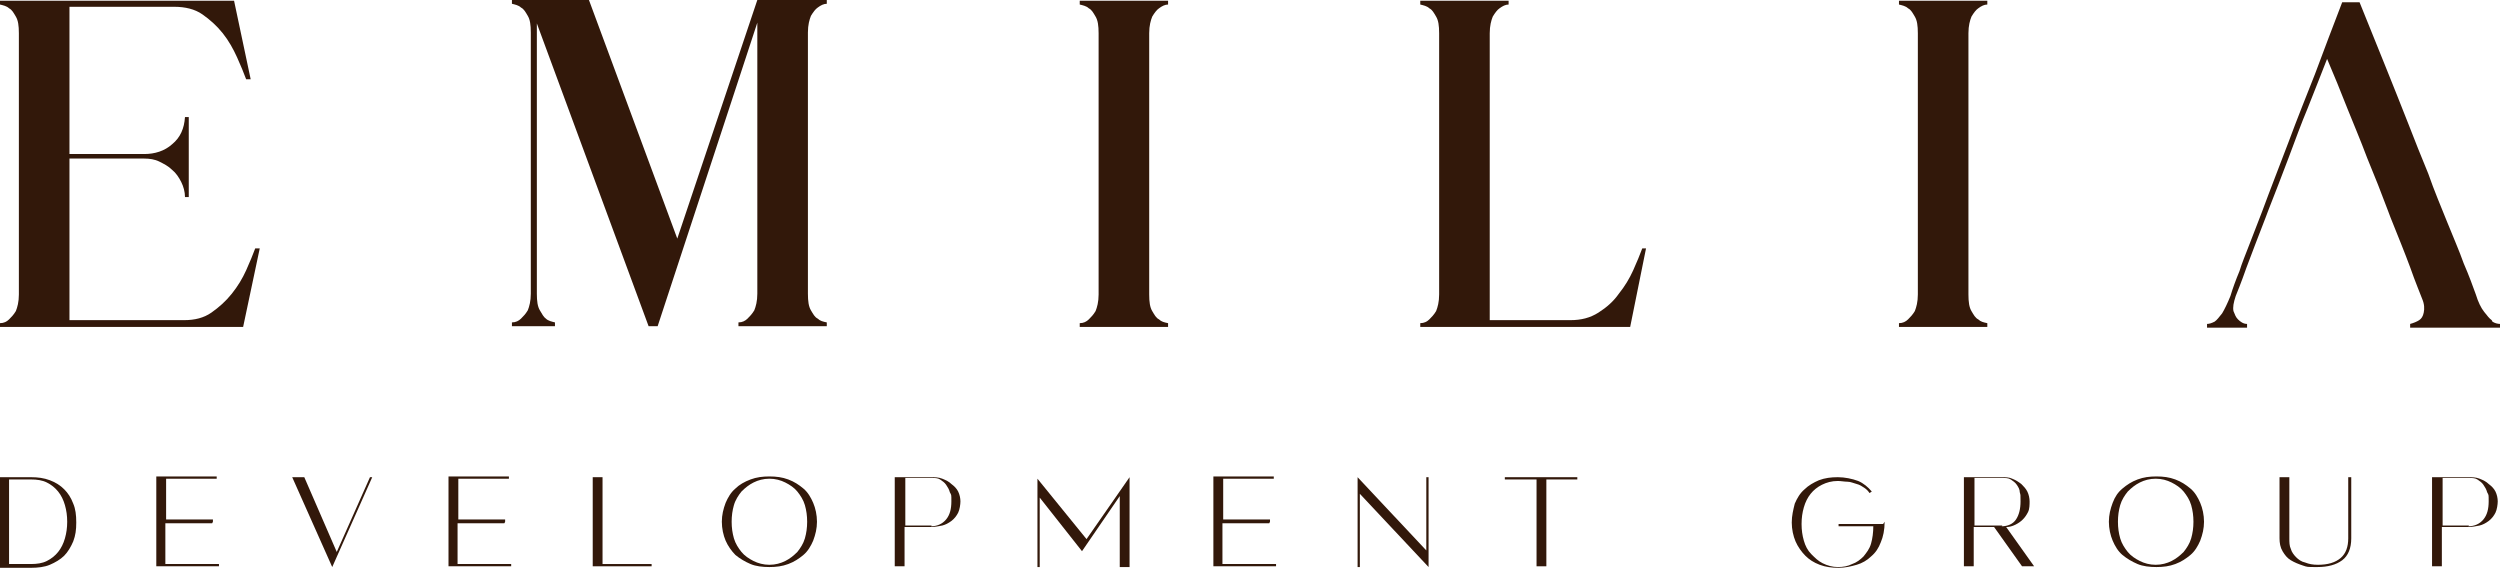
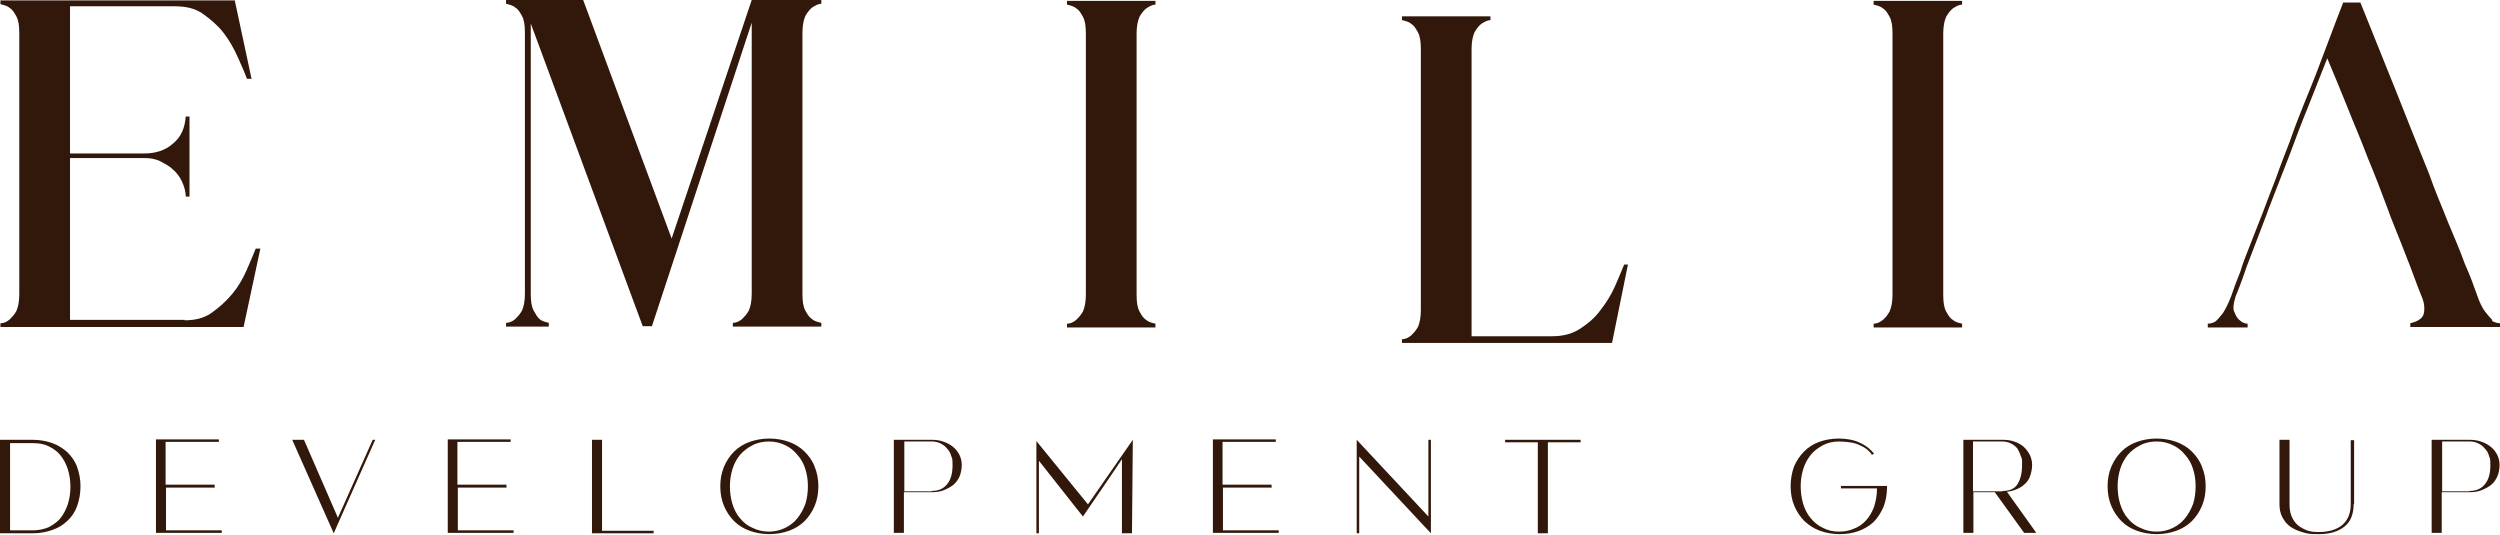
- <svg xmlns="http://www.w3.org/2000/svg" viewBox="0 0 331.1 75.2" width="331.1" height="75.2">
-   <g fill="#32180a" transform="translate(0.000,0.000) scale(1) translate(-11.100,-213.900)">
-     <path d="M35.50,256.30 C36.90,256.30 38.10,256.00 39.10,255.30 C40.10,254.60 41.00,253.80 41.80,252.80 C42.60,251.80 43.20,250.80 43.70,249.70 C44.20,248.60 44.60,247.60 44.90,246.80 L45.50,246.80 L43.30,257.20 L11.10,257.20 L11.10,256.70 C11.60,256.70 12.00,256.50 12.30,256.20 C12.60,255.90 12.90,255.60 13.20,255.10 C13.40,254.60 13.60,253.90 13.60,252.90 L13.60,218.30 C13.60,217.30 13.50,216.60 13.20,216.10 C12.90,215.60 12.70,215.20 12.30,215.00 C12.00,214.70 11.50,214.60 11.10,214.50 L11.10,214.00 L42.10,214.00 L44.30,224.40 L43.70,224.40 C43.40,223.60 43.00,222.60 42.50,221.50 C42.00,220.40 41.40,219.30 40.60,218.30 C39.80,217.30 38.90,216.50 37.90,215.80 C36.90,215.10 35.60,214.80 34.20,214.80 L20.30,214.80 L20.30,234.30 L30.20,234.30 C31.60,234.30 32.90,233.90 33.90,233.00 C35.00,232.10 35.50,230.90 35.60,229.40 L36.10,229.40 L36.10,240.00 L35.60,240.00 C35.60,239.30 35.40,238.60 35.10,238.00 C34.80,237.40 34.40,236.80 33.90,236.40 C33.40,235.90 32.80,235.60 32.20,235.30 C31.60,235.00 30.90,234.90 30.20,234.90 L20.30,234.90 L20.30,256.30 L35.50,256.30 L35.50,256.30 Z" />
-     <path d="M84.80,257.10 L78.90,257.10 L78.90,256.60 C79.40,256.60 79.80,256.40 80.10,256.10 C80.40,255.80 80.70,255.50 81.00,255.00 C81.20,254.50 81.40,253.80 81.40,252.80 L81.40,218.20 C81.40,217.20 81.30,216.50 81.00,216.00 C80.70,215.50 80.50,215.10 80.10,214.90 C79.80,214.60 79.30,214.50 78.90,214.40 L78.90,213.90 L89.10,213.90 L100.80,245.50 L111.40,213.90 L120.60,213.90 L120.60,214.40 C120.20,214.40 119.80,214.60 119.40,214.90 C119.10,215.10 118.80,215.50 118.50,216.00 C118.30,216.50 118.10,217.20 118.10,218.20 L118.10,252.80 C118.10,253.80 118.20,254.50 118.50,255.00 C118.80,255.50 119.00,255.90 119.40,256.10 C119.70,256.40 120.10,256.50 120.60,256.60 L120.60,257.10 L108.90,257.10 L108.90,256.60 C109.40,256.60 109.80,256.40 110.10,256.10 C110.40,255.80 110.70,255.50 111.00,255.00 C111.20,254.50 111.40,253.80 111.40,252.80 L111.40,216.90 L98.20,257.10 L97.00,257.10 L82.20,217.00 L82.20,252.80 C82.20,253.80 82.30,254.50 82.60,255.00 C82.90,255.50 83.10,255.90 83.40,256.10 C83.70,256.40 84.20,256.50 84.60,256.60 L84.60,257.10 L84.60,257.10 Z" />
-     <path d="M154.10,214.00 L165.80,214.00 L165.80,214.50 C165.40,214.50 165.00,214.70 164.60,215.00 C164.30,215.20 164.00,215.60 163.70,216.10 C163.50,216.60 163.30,217.30 163.30,218.30 L163.30,252.90 C163.30,253.90 163.40,254.60 163.70,255.10 C164.00,255.60 164.20,256.00 164.60,256.20 C164.90,256.50 165.30,256.60 165.80,256.70 L165.80,257.20 L154.10,257.20 L154.10,256.70 C154.60,256.70 155.00,256.50 155.30,256.20 C155.60,255.90 155.90,255.60 156.20,255.10 C156.40,254.60 156.60,253.90 156.60,252.90 L156.60,218.30 C156.60,217.30 156.50,216.60 156.20,216.10 C155.90,215.60 155.70,215.20 155.30,215.00 C155.00,214.70 154.50,214.60 154.10,214.50 L154.10,214.00 L154.10,214.00 Z" />
-     <path d="M219.10,256.30 C220.50,256.30 221.70,256.00 222.80,255.30 C223.90,254.60 224.80,253.80 225.50,252.80 C226.30,251.80 226.90,250.80 227.40,249.70 C227.90,248.60 228.30,247.60 228.60,246.80 L229.10,246.80 L227.00,257.20 L199.20,257.20 L199.20,256.70 C199.70,256.70 200.10,256.50 200.40,256.20 C200.70,255.90 201.00,255.60 201.30,255.10 C201.50,254.60 201.70,253.90 201.70,252.90 L201.70,218.30 C201.70,217.30 201.60,216.60 201.30,216.10 C201.00,215.60 200.80,215.20 200.40,215.00 C200.10,214.70 199.60,214.60 199.20,214.50 L199.20,214.00 L210.90,214.00 L210.90,214.50 C210.50,214.50 210.10,214.70 209.70,215.00 C209.40,215.20 209.10,215.60 208.80,216.10 C208.60,216.60 208.40,217.30 208.40,218.30 L208.40,256.30 L219.00,256.30 Z" />
-     <path d="M262.60,214.00 L274.30,214.00 L274.30,214.50 C273.90,214.50 273.50,214.70 273.10,215.00 C272.80,215.20 272.50,215.60 272.20,216.10 C272.00,216.60 271.80,217.30 271.80,218.30 L271.80,252.90 C271.80,253.90 271.90,254.60 272.20,255.10 C272.50,255.60 272.70,256.00 273.10,256.20 C273.40,256.50 273.80,256.60 274.30,256.70 L274.30,257.20 L262.60,257.20 L262.60,256.70 C263.10,256.70 263.50,256.50 263.80,256.20 C264.10,255.90 264.40,255.60 264.70,255.10 C264.90,254.60 265.10,253.90 265.10,252.90 L265.10,218.30 C265.10,217.30 265.00,216.60 264.70,216.10 C264.40,215.60 264.20,215.20 263.80,215.00 C263.50,214.70 263.00,214.60 262.60,214.50 L262.60,214.00 L262.60,214.00 Z" />
-     <path d="M341.10,256.30 C340.80,256.10 340.50,255.70 340.10,255.20 C339.70,254.70 339.30,253.90 339.00,252.90 C338.60,251.80 338.10,250.40 337.40,248.80 C336.80,247.10 336.00,245.30 335.20,243.30 C334.40,241.30 333.50,239.20 332.70,236.90 C331.80,234.70 330.90,232.50 330.10,230.40 C328.10,225.30 325.90,219.90 323.60,214.20 L321.30,214.20 C320.10,217.30 318.90,220.50 317.70,223.70 C317.20,225.00 316.60,226.50 316.00,228.00 C315.40,229.50 314.80,231.10 314.20,232.70 C313.60,234.30 313.00,235.80 312.40,237.40 C311.80,239.00 311.20,240.50 310.70,241.90 C310.70,241.90 309.50,245.00 309.00,246.30 C308.50,247.60 308.00,248.80 307.70,249.80 C307.20,251.00 306.80,252.10 306.50,253.10 C306.10,254.10 305.70,254.90 305.40,255.40 C305.00,255.90 304.70,256.30 304.40,256.50 C304.00,256.70 303.70,256.80 303.40,256.80 L303.40,257.30 L308.70,257.30 L308.70,256.80 C308.20,256.80 307.80,256.50 307.50,256.20 C307.20,255.90 307.10,255.60 306.90,255.10 C306.80,254.60 306.90,254.00 307.20,253.10 C307.40,252.60 307.90,251.40 308.60,249.40 C309.30,247.50 310.20,245.20 311.20,242.60 L311.50,241.80 C312.40,239.50 313.30,237.20 314.20,234.80 C315.10,232.40 315.90,230.20 316.70,228.30 C317.60,226.00 318.50,223.80 319.30,221.70 C320.20,223.80 321.10,226.00 322.00,228.30 C322.80,230.30 323.70,232.40 324.60,234.80 C325.60,237.20 326.50,239.50 327.40,241.90 L327.70,242.70 C328.70,245.20 329.60,247.40 330.30,249.30 C331.00,251.30 331.60,252.70 331.90,253.50 C332.20,254.20 332.20,254.80 332.10,255.30 C332.00,255.80 331.80,256.10 331.50,256.30 C331.20,256.50 330.70,256.70 330.30,256.80 L330.30,257.30 L342.20,257.30 L342.20,256.80 C341.90,256.80 341.50,256.70 341.20,256.50 L341.20,256.50 Z" />
-     <path d="M11.10,289.00 L11.10,277.10 L15.20,277.10 C16.10,277.10 16.90,277.20 17.70,277.50 C18.50,277.80 19.10,278.20 19.60,278.70 C20.10,279.20 20.50,279.80 20.80,280.60 C21.10,281.30 21.20,282.10 21.20,283.10 C21.20,284.10 21.10,284.80 20.80,285.60 C20.50,286.30 20.10,287.00 19.60,287.50 C19.10,288.00 18.40,288.40 17.70,288.70 C17.00,289.00 16.10,289.10 15.20,289.10 L11.10,289.10 Z M12.30,288.60 L15.20,288.60 C16.00,288.60 16.70,288.50 17.30,288.20 C17.90,287.90 18.40,287.50 18.80,287.00 C19.20,286.50 19.50,285.90 19.70,285.20 C19.90,284.50 20.00,283.80 20.00,283.00 C20.00,282.20 19.90,281.50 19.70,280.80 C19.50,280.10 19.20,279.50 18.80,279.00 C18.40,278.50 17.90,278.10 17.30,277.80 C16.70,277.50 16.00,277.40 15.20,277.40 L12.30,277.40 L12.30,288.60 Z" />
-     <path d="M39.20,283.20 L33.00,283.20 L33.00,288.60 L40.10,288.60 L40.10,288.90 L31.80,288.90 L31.80,277.00 L39.80,277.00 L39.80,277.30 L33.10,277.30 L33.10,282.70 L39.30,282.70 L39.30,283.00 Z" />
-     <path d="M49.90,277.10 L51.40,277.10 L55.70,287.00 L60.10,277.10 L60.40,277.10 L55.10,289.00 L49.80,277.10 Z" />
-     <path d="M77.90,283.20 L71.70,283.20 L71.70,288.60 L78.80,288.60 L78.80,288.90 L70.50,288.90 L70.50,277.00 L78.50,277.00 L78.50,277.30 L71.80,277.30 L71.80,282.70 L78.00,282.70 L78.00,283.00 Z" />
-     <path d="M89.60,277.10 L90.90,277.10 L90.90,288.60 L97.40,288.60 L97.40,288.90 L89.60,288.90 L89.60,277.00 Z" />
-     <path d="M106.70,283.00 C106.70,282.10 106.90,281.30 107.20,280.50 C107.50,279.80 107.90,279.10 108.50,278.60 C109.00,278.10 109.70,277.70 110.50,277.40 C111.30,277.10 112.10,277.00 113.00,277.00 C113.90,277.00 114.70,277.10 115.50,277.40 C116.30,277.70 116.90,278.10 117.50,278.60 C118.10,279.10 118.50,279.80 118.80,280.50 C119.10,281.20 119.30,282.10 119.30,283.00 C119.30,283.90 119.10,284.70 118.80,285.50 C118.50,286.20 118.10,286.90 117.50,287.40 C116.90,287.90 116.30,288.30 115.50,288.60 C114.70,288.90 113.90,289.00 113.00,289.00 C112.10,289.00 111.20,288.90 110.50,288.60 C109.80,288.30 109.10,287.90 108.50,287.40 C108.00,286.90 107.50,286.20 107.20,285.50 C106.90,284.80 106.70,283.90 106.70,283.00 Z M108.00,283.00 C108.00,283.80 108.10,284.50 108.30,285.20 C108.50,285.90 108.90,286.50 109.30,287.00 C109.70,287.50 110.30,287.90 110.90,288.20 C111.50,288.50 112.20,288.70 113.00,288.70 C113.80,288.70 114.50,288.50 115.10,288.20 C115.70,287.90 116.20,287.50 116.70,287.00 C117.10,286.50 117.50,285.90 117.70,285.20 C117.90,284.50 118.00,283.80 118.00,283.00 C118.00,282.20 117.90,281.50 117.70,280.80 C117.50,280.10 117.10,279.50 116.70,279.00 C116.30,278.50 115.70,278.10 115.10,277.80 C114.50,277.50 113.80,277.30 113.00,277.30 C112.20,277.30 111.50,277.50 110.90,277.80 C110.30,278.10 109.80,278.50 109.30,279.00 C108.90,279.50 108.50,280.10 108.30,280.80 C108.10,281.50 108.00,282.20 108.00,283.00 Z" />
-     <path d="M129.60,289.00 L129.60,277.10 L134.40,277.10 C134.90,277.10 135.40,277.10 135.90,277.30 C136.40,277.50 136.80,277.70 137.10,278.00 C137.50,278.30 137.80,278.60 138.00,279.00 C138.20,279.40 138.30,279.90 138.30,280.30 C138.30,280.70 138.20,281.40 138.00,281.80 C137.80,282.20 137.50,282.60 137.10,282.90 C136.70,283.20 136.30,283.40 135.90,283.50 C135.40,283.60 134.90,283.70 134.40,283.70 L130.90,283.70 L130.90,288.90 L129.60,288.90 Z M134.40,283.60 C135.20,283.60 135.90,283.30 136.40,282.70 C136.90,282.10 137.10,281.30 137.10,280.30 C137.10,279.30 137.10,279.50 136.90,279.10 C136.80,278.70 136.60,278.40 136.40,278.10 C136.20,277.80 135.90,277.60 135.60,277.40 C135.30,277.20 134.90,277.20 134.50,277.20 L131.00,277.20 L131.00,283.50 L134.50,283.50 Z" />
-     <path d="M148.50,289.00 L148.50,277.30 L155.00,285.30 L160.70,277.10 L160.70,289.00 L159.40,289.00 L159.40,279.60 C159.40,279.60 154.40,286.90 154.40,286.90 L148.80,279.80 L148.80,289.00 L148.50,289.00 Z" />
-     <path d="M179.20,283.20 L173.00,283.20 L173.00,288.60 L180.10,288.60 L180.10,288.90 L171.80,288.90 L171.80,277.00 L179.80,277.00 L179.80,277.30 L173.10,277.30 L173.10,282.70 L179.30,282.70 L179.30,283.00 Z" />
-     <path d="M190.90,289.00 L190.90,277.10 L200.00,286.80 L200.00,277.10 L200.30,277.10 L200.30,289.00 L191.20,279.30 L191.20,289.00 L190.90,289.00 Z" />
-     <path d="M220.10,277.40 L215.90,277.40 L215.90,288.90 L214.60,288.90 L214.60,277.40 L210.40,277.40 L210.40,277.10 L220.00,277.10 L220.00,277.40 Z" />
-     <path d="M260.70,283.00 C260.70,284.10 260.50,285.00 260.20,285.70 C259.90,286.50 259.50,287.10 258.90,287.60 C258.40,288.10 257.70,288.50 257.00,288.70 C256.30,288.90 255.50,289.10 254.60,289.10 C253.70,289.10 252.90,289.00 252.10,288.70 C251.30,288.40 250.70,288.00 250.20,287.50 C249.70,287.00 249.20,286.30 248.90,285.60 C248.60,284.90 248.40,284.00 248.40,283.10 C248.40,282.20 248.60,281.40 248.80,280.60 C249.10,279.90 249.50,279.20 250.10,278.70 C250.60,278.20 251.30,277.80 252.00,277.50 C252.80,277.20 253.60,277.10 254.50,277.10 C255.40,277.10 256.40,277.30 257.20,277.60 C257.90,277.90 258.50,278.40 259.00,279.00 L258.70,279.20 C258.50,278.90 258.30,278.70 258.00,278.50 C257.70,278.30 257.40,278.10 257.00,278.00 C256.60,277.90 256.20,277.70 255.80,277.70 C255.40,277.70 254.90,277.60 254.50,277.60 C253.70,277.60 253.00,277.80 252.40,278.10 C251.80,278.40 251.30,278.80 250.90,279.30 C250.50,279.80 250.20,280.40 250.00,281.10 C249.80,281.80 249.70,282.50 249.70,283.30 C249.70,284.10 249.80,284.80 250.00,285.50 C250.20,286.20 250.50,286.80 251.00,287.30 C251.50,287.80 251.90,288.20 252.50,288.50 C253.10,288.80 253.80,289.00 254.50,289.00 C255.20,289.00 255.80,288.90 256.40,288.60 C257.00,288.40 257.50,288.00 257.90,287.60 C258.30,287.10 258.70,286.60 258.90,285.90 C259.10,285.20 259.20,284.40 259.20,283.60 L254.60,283.60 L254.60,283.30 L260.50,283.30 Z" />
-     <path d="M271.20,289.00 L271.20,277.10 L276.20,277.10 C276.70,277.10 277.20,277.10 277.60,277.30 C278.10,277.50 278.40,277.70 278.80,278.00 C279.10,278.30 279.40,278.60 279.60,279.00 C279.80,279.40 279.90,279.90 279.90,280.30 C279.90,280.70 279.90,281.30 279.70,281.70 C279.50,282.10 279.30,282.40 279.00,282.70 C278.70,283.00 278.40,283.20 278.00,283.40 C277.60,283.60 277.20,283.70 276.80,283.70 L280.50,288.90 L278.90,288.90 L275.20,283.70 L272.50,283.70 L272.50,288.90 L271.20,288.90 Z M276.20,283.60 C277.00,283.60 277.70,283.30 278.10,282.70 C278.50,282.10 278.70,281.30 278.70,280.30 C278.70,279.30 278.70,279.50 278.60,279.10 C278.60,278.70 278.40,278.40 278.20,278.10 C278.00,277.80 277.70,277.60 277.40,277.40 C277.10,277.20 276.70,277.20 276.30,277.20 L272.60,277.20 L272.60,283.50 L276.30,283.50 Z" />
-     <path d="M290.40,283.00 C290.40,282.10 290.60,281.30 290.90,280.50 C291.20,279.70 291.60,279.10 292.20,278.60 C292.80,278.10 293.40,277.70 294.20,277.40 C295.00,277.10 295.80,277.00 296.70,277.00 C297.60,277.00 298.40,277.10 299.20,277.40 C300.00,277.70 300.60,278.10 301.20,278.60 C301.80,279.10 302.20,279.80 302.50,280.50 C302.80,281.20 303.00,282.10 303.00,283.00 C303.00,283.90 302.80,284.70 302.50,285.50 C302.20,286.20 301.80,286.90 301.20,287.40 C300.60,287.90 300.00,288.30 299.20,288.60 C298.40,288.90 297.60,289.00 296.70,289.00 C295.80,289.00 294.90,288.90 294.20,288.60 C293.50,288.30 292.80,287.90 292.20,287.40 C291.60,286.90 291.20,286.20 290.90,285.50 C290.60,284.80 290.40,283.90 290.40,283.00 Z M291.60,283.00 C291.60,283.80 291.70,284.50 291.90,285.20 C292.10,285.90 292.50,286.50 292.90,287.00 C293.30,287.50 293.90,287.90 294.50,288.20 C295.10,288.50 295.80,288.70 296.60,288.70 C297.40,288.70 298.10,288.50 298.70,288.20 C299.30,287.90 299.80,287.50 300.30,287.00 C300.70,286.50 301.10,285.90 301.30,285.20 C301.50,284.50 301.60,283.80 301.60,283.00 C301.60,282.20 301.50,281.50 301.30,280.80 C301.10,280.10 300.70,279.50 300.30,279.00 C299.90,278.50 299.30,278.10 298.70,277.80 C298.10,277.50 297.40,277.30 296.60,277.30 C295.80,277.30 295.10,277.50 294.50,277.80 C293.90,278.10 293.40,278.50 292.90,279.00 C292.50,279.50 292.10,280.10 291.90,280.80 C291.70,281.50 291.60,282.20 291.60,283.00 Z" />
-     <path d="M322.50,285.20 C322.50,286.50 322.10,287.50 321.30,288.10 C320.50,288.70 319.40,289.00 318.00,289.00 C316.60,289.00 316.70,289.00 316.10,288.80 C315.50,288.60 315.00,288.40 314.50,288.10 C314.00,287.80 313.70,287.40 313.40,286.90 C313.10,286.40 313.00,285.80 313.00,285.20 L313.00,277.10 L314.30,277.10 L314.30,285.20 C314.30,285.70 314.30,286.20 314.50,286.60 C314.60,287.00 314.90,287.40 315.20,287.70 C315.50,288.00 315.90,288.30 316.40,288.40 C316.90,288.60 317.40,288.70 318.10,288.70 C319.40,288.70 320.40,288.40 321.10,287.80 C321.80,287.20 322.10,286.30 322.10,285.20 L322.10,277.10 L322.50,277.10 L322.50,285.20 Z" />
-     <path d="M333.20,289.00 L333.20,277.10 L338.00,277.10 C338.50,277.10 339.00,277.10 339.50,277.30 C340.00,277.50 340.40,277.70 340.70,278.00 C341.10,278.30 341.40,278.60 341.60,279.00 C341.80,279.40 341.90,279.90 341.90,280.30 C341.90,280.70 341.80,281.40 341.60,281.80 C341.40,282.20 341.10,282.60 340.70,282.90 C340.30,283.20 339.90,283.40 339.50,283.50 C339.00,283.60 338.50,283.70 338.00,283.70 L334.50,283.70 L334.50,288.90 L333.20,288.90 Z M338.00,283.60 C338.80,283.60 339.50,283.30 340.00,282.70 C340.50,282.10 340.70,281.30 340.70,280.30 C340.70,279.30 340.70,279.50 340.50,279.10 C340.40,278.70 340.20,278.40 340.00,278.10 C339.80,277.80 339.50,277.60 339.20,277.40 C338.90,277.20 338.50,277.20 338.10,277.20 L334.60,277.20 L334.60,283.50 L338.10,283.50 Z" />
+ <svg xmlns="http://www.w3.org/2000/svg" viewBox="0 0 596.3 127.4" width="596.3" height="127.4">
+   <g fill="#32180a" transform="translate(0.000,0.000) scale(1) translate(-213.700,-489.200)">
+     <path d="M257.70,565.60 C260.20,565.60 262.40,565.10 264.20,563.80 C266.00,562.50 267.60,561.10 269.10,559.30 C270.60,557.50 271.60,555.70 272.50,553.70 C273.40,551.70 274.10,549.90 274.70,548.50 L275.80,548.50 L271.80,567.20 L213.80,567.20 L213.80,566.30 C214.70,566.30 215.40,565.90 216.00,565.40 C216.50,564.90 217.10,564.30 217.60,563.40 C218.00,562.50 218.30,561.20 218.30,559.40 L218.30,497.10 C218.30,495.30 218.10,494.00 217.60,493.10 C217.10,492.20 216.70,491.50 216.00,491.10 C215.50,490.60 214.60,490.40 213.80,490.20 L213.80,489.30 L269.70,489.30 L273.70,508.00 L272.60,508.00 C272.10,506.60 271.30,504.80 270.40,502.80 C269.50,500.80 268.40,498.80 267.00,497.00 C265.60,495.20 263.90,493.80 262.10,492.50 C260.30,491.20 258.00,490.70 255.40,490.70 L230.40,490.70 L230.40,525.80 L248.20,525.80 C250.70,525.80 253.10,525.10 254.90,523.50 C256.90,521.90 257.80,519.70 258.00,517.00 L258.90,517.00 L258.90,536.10 L258.00,536.10 C258.00,534.80 257.60,533.60 257.10,532.50 C256.60,531.40 255.80,530.30 254.90,529.60 C254.00,528.70 252.90,528.20 251.80,527.60 C250.70,527.10 249.50,526.90 248.20,526.90 L230.40,526.90 L230.40,565.50 L257.80,565.50 Z" />
+     <path d="M345.00,567.10 L334.40,567.10 L334.40,566.20 C335.30,566.20 336.00,565.80 336.60,565.30 C337.10,564.80 337.70,564.20 338.20,563.30 C338.60,562.40 338.90,561.10 338.90,559.30 L338.90,497.00 C338.90,495.20 338.70,493.90 338.20,493.00 C337.70,492.10 337.30,491.40 336.60,491.00 C336.10,490.50 335.20,490.30 334.40,490.10 L334.40,489.20 L352.80,489.20 L373.90,546.10 L393.00,489.20 L409.60,489.20 L409.60,490.10 C408.90,490.10 408.20,490.50 407.40,491.00 C406.90,491.40 406.30,492.10 405.80,493.00 C405.40,493.90 405.10,495.20 405.10,497.00 L405.10,559.30 C405.10,561.10 405.30,562.40 405.80,563.30 C406.30,564.20 406.70,564.90 407.40,565.30 C407.90,565.80 408.70,566.00 409.60,566.20 L409.60,567.10 L388.50,567.10 L388.50,566.20 C389.40,566.20 390.10,565.80 390.70,565.30 C391.20,564.80 391.80,564.20 392.30,563.30 C392.70,562.40 393.00,561.10 393.00,559.30 L393.00,494.60 L369.20,567.00 L367.00,567.00 L340.30,494.80 L340.30,559.30 C340.30,561.10 340.50,562.40 341.00,563.30 C341.50,564.20 341.90,564.90 342.40,565.30 C342.90,565.80 343.80,566.00 344.60,566.20 L344.60,567.10 L345.00,567.10 Z" />
+     <path d="M468.20,489.40 L489.30,489.40 L489.30,490.30 C488.60,490.30 487.90,490.70 487.10,491.20 C486.60,491.60 486.00,492.30 485.50,493.20 C485.10,494.10 484.80,495.40 484.80,497.20 L484.80,559.50 C484.80,561.30 485.00,562.60 485.50,563.50 C486.00,564.40 486.40,565.10 487.10,565.50 C487.60,566.00 488.40,566.20 489.30,566.40 L489.30,567.30 L468.20,567.30 L468.20,566.40 C469.10,566.40 469.80,566.00 470.40,565.50 C470.90,565.00 471.50,564.40 472.00,563.50 C472.40,562.60 472.70,561.30 472.70,559.50 L472.70,497.20 C472.70,495.40 472.50,494.10 472.00,493.20 C471.50,492.30 471.10,491.60 470.40,491.20 C469.90,490.70 469.00,490.50 468.20,490.30 L468.20,489.40 L468.20,489.40 Z" />
+     <path d="M660.60,489.40 L681.70,489.40 L681.70,490.30 C681.00,490.30 680.30,490.70 679.50,491.20 C679.00,491.60 678.40,492.30 677.90,493.20 C677.50,494.10 677.20,495.40 677.20,497.20 L677.20,559.50 C677.20,561.30 677.40,562.60 677.90,563.50 C678.40,564.40 678.80,565.10 679.50,565.50 C680.00,566.00 680.80,566.20 681.70,566.40 L681.70,567.30 L660.60,567.30 L660.60,566.40 C661.50,566.40 662.20,566.00 662.80,565.50 C663.40,565.00 663.90,564.40 664.40,563.50 C664.80,562.60 665.10,561.30 665.10,559.50 L665.10,497.20 C665.10,495.40 664.90,494.10 664.40,493.20 C663.90,492.30 663.50,491.60 662.80,491.20 C662.30,490.70 661.40,490.50 660.60,490.30 L660.60,489.40 L660.60,489.40 Z" />
+     <path d="M808.30,565.60 C807.80,565.20 807.20,564.50 806.50,563.60 C805.80,562.70 805.10,561.30 804.50,559.50 C803.80,557.50 802.90,555.00 801.60,552.10 C800.50,549.00 799.10,545.80 797.60,542.20 C796.20,538.60 794.50,534.80 793.10,530.70 C791.50,526.70 789.90,522.80 788.40,519.00 C784.80,509.80 780.80,500.10 776.70,489.80 L772.60,489.80 C770.40,495.40 768.30,501.20 766.10,506.90 C765.20,509.20 764.10,511.90 763.00,514.60 C761.90,517.30 760.80,520.20 759.80,523.10 C758.70,526.00 757.60,528.70 756.60,531.60 C755.50,534.50 754.40,537.20 753.50,539.70 C753.50,539.70 751.30,545.30 750.40,547.60 C749.50,549.90 748.60,552.10 748.10,553.90 C747.20,556.10 746.50,558.00 745.90,559.80 C745.20,561.60 744.50,563.00 743.90,563.90 C743.20,564.80 742.60,565.50 742.10,565.90 C741.40,566.30 740.80,566.40 740.30,566.40 L740.30,567.30 L749.80,567.30 L749.80,566.40 C748.90,566.40 748.20,565.90 747.60,565.30 C747.10,564.80 746.90,564.20 746.50,563.30 C746.30,562.40 746.50,561.30 747.00,559.70 C747.40,558.80 748.30,556.60 749.50,553.00 C750.80,549.60 752.40,545.40 754.20,540.70 L754.70,539.30 C756.30,535.20 757.90,531.00 759.60,526.70 C761.20,522.40 762.70,518.40 764.10,515.00 C765.70,510.90 767.30,506.90 768.80,503.10 C770.40,506.90 772.00,510.80 773.70,515.00 C775.10,518.60 776.80,522.40 778.40,526.70 C780.20,531.00 781.80,535.20 783.40,539.50 L783.90,540.90 C785.70,545.40 787.30,549.40 788.60,552.80 C789.90,556.40 790.90,558.90 791.50,560.40 C792.00,561.70 792.00,562.70 791.90,563.60 C791.80,564.50 791.40,565.00 790.80,565.40 C790.30,565.80 789.40,566.10 788.60,566.30 L788.60,567.20 L810.00,567.20 L810.00,566.30 C809.50,566.30 808.70,566.10 808.20,565.80 L808.20,565.80 L808.00,565.40 Z" />
+     <path d="M583.90,569.40 C586.40,569.40 588.60,568.90 590.60,567.60 C592.60,566.30 594.20,564.90 595.50,563.10 C596.90,561.30 598.00,559.50 598.90,557.50 C599.80,555.50 600.50,553.70 601.10,552.30 L602.00,552.30 L598.20,571.00 L548.10,571.00 L548.10,570.10 C549.00,570.10 549.70,569.70 550.30,569.20 C550.80,568.70 551.40,568.10 551.90,567.20 C552.30,566.30 552.60,565.00 552.60,563.20 L552.60,500.90 C552.60,499.10 552.40,497.80 551.90,496.90 C551.40,496.00 551.00,495.30 550.30,494.90 C549.80,494.40 548.90,494.20 548.10,494.00 L548.10,493.10 L569.20,493.10 L569.20,494.00 C568.50,494.00 567.80,494.40 567.00,494.90 C566.50,495.30 565.90,496.00 565.40,496.90 C565.00,497.80 564.70,499.10 564.70,500.90 L564.70,569.40 L584.00,569.40 Z" />
+     <path d="M213.70,616.40 L213.70,594.10 L221.50,594.10 C223.20,594.10 224.80,594.40 226.20,594.90 C227.60,595.40 228.80,596.20 229.80,597.10 C230.80,598.10 231.60,599.20 232.10,600.60 C232.60,602.00 232.90,603.50 232.90,605.20 C232.90,606.90 232.60,608.50 232.10,609.90 C231.60,611.30 230.80,612.50 229.80,613.40 C228.80,614.40 227.60,615.10 226.20,615.60 C224.80,616.10 223.20,616.40 221.50,616.40 L213.70,616.40 Z M216.10,615.70 L221.50,615.70 C223.00,615.70 224.30,615.40 225.40,614.90 C226.50,614.30 227.50,613.60 228.20,612.70 C228.90,611.80 229.50,610.60 229.90,609.40 C230.30,608.10 230.50,606.70 230.50,605.30 C230.50,603.90 230.30,602.50 229.90,601.20 C229.50,599.90 228.90,598.80 228.20,597.90 C227.50,597.00 226.50,596.20 225.40,595.70 C224.30,595.10 223.00,594.90 221.50,594.90 L216.10,594.90 L216.10,615.90 Z" />
+     <path d="M265.00,605.50 L253.30,605.50 L253.30,615.70 L266.60,615.70 L266.60,616.30 L250.90,616.30 L250.90,594.00 L265.90,594.00 L265.90,594.60 L253.20,594.60 L253.20,604.80 L264.90,604.80 L264.90,605.40 Z" />
+     <path d="M283.50,594.10 L286.20,594.10 L294.30,612.70 L302.60,594.10 L303.20,594.10 L293.30,616.40 L283.40,594.10 Z" />
+     <path d="M334.60,605.50 L322.90,605.50 L322.90,615.70 L336.20,615.70 L336.20,616.30 L320.50,616.30 L320.50,594.00 L335.50,594.00 L335.50,594.60 L322.80,594.60 L322.80,604.80 L334.50,604.80 L334.50,605.40 Z" />
+     <path d="M354.90,594.10 L357.30,594.10 L357.30,615.80 L369.60,615.80 L369.60,616.40 L354.90,616.40 L354.90,594.10 Z" />
+     <path d="M385.50,605.20 C385.50,603.50 385.80,601.90 386.40,600.50 C387.00,599.10 387.80,597.90 388.80,596.90 C389.80,595.90 391.10,595.10 392.50,594.60 C393.90,594.10 395.50,593.80 397.20,593.80 C398.90,593.80 400.50,594.10 401.90,594.60 C403.30,595.10 404.60,595.90 405.60,596.90 C406.60,597.90 407.50,599.10 408.00,600.50 C408.60,601.90 408.90,603.50 408.90,605.20 C408.90,606.90 408.60,608.50 408.00,609.90 C407.40,611.30 406.60,612.50 405.60,613.50 C404.60,614.50 403.30,615.30 401.90,615.80 C400.50,616.30 398.90,616.60 397.20,616.60 C395.50,616.60 393.90,616.30 392.50,615.80 C391.10,615.30 389.80,614.50 388.80,613.50 C387.80,612.50 387.00,611.30 386.40,609.90 C385.80,608.50 385.50,606.90 385.50,605.20 Z M387.80,605.20 C387.80,606.70 388.00,608.10 388.40,609.40 C388.80,610.70 389.40,611.90 390.20,612.80 C391.00,613.80 392.00,614.60 393.20,615.10 C394.40,615.70 395.70,616.00 397.10,616.00 C398.50,616.00 399.80,615.70 401.00,615.10 C402.20,614.50 403.10,613.80 403.90,612.80 C404.70,611.80 405.30,610.70 405.80,609.40 C406.20,608.10 406.40,606.70 406.40,605.20 C406.40,603.70 406.20,602.40 405.80,601.10 C405.40,599.80 404.80,598.70 403.90,597.70 C403.10,596.70 402.10,595.90 401.00,595.40 C399.80,594.80 398.50,594.50 397.10,594.50 C395.70,594.50 394.30,594.80 393.20,595.40 C392.00,596.00 391.10,596.70 390.20,597.70 C389.40,598.70 388.80,599.80 388.40,601.10 C388.00,602.40 387.80,603.80 387.80,605.20 Z" />
+     <path d="M426.90,616.40 L426.90,594.10 L435.90,594.10 C436.80,594.10 437.70,594.20 438.60,594.50 C439.50,594.80 440.30,595.20 440.90,595.70 C441.60,596.20 442.10,596.90 442.50,597.60 C442.90,598.40 443.10,599.20 443.10,600.10 C443.10,601.00 442.90,602.20 442.50,603.00 C442.10,603.80 441.60,604.50 440.90,605.00 C440.20,605.50 439.40,605.90 438.60,606.20 C437.80,606.50 436.80,606.60 435.90,606.60 L429.30,606.60 L429.30,616.30 L426.90,616.30 Z M435.90,606.30 C437.50,606.30 438.70,605.80 439.60,604.70 C440.50,603.60 440.90,602.10 440.90,600.20 C440.90,598.30 440.80,598.70 440.60,598.00 C440.40,597.30 440.10,596.70 439.60,596.20 C439.20,595.70 438.70,595.30 438.10,595.00 C437.50,594.70 436.80,594.50 436.00,594.50 L429.40,594.50 L429.40,606.40 L436.00,606.40 Z" />
+     <path d="M460.90,616.40 L460.90,594.40 L473.20,609.50 L483.90,594.10 L483.70,616.40 L481.30,616.40 L481.30,598.70 C481.40,598.70 472.00,612.40 472.00,612.40 L461.50,599.10 L461.50,616.40 L460.90,616.40 Z" />
+     <path d="M517.10,605.50 L505.40,605.50 L505.40,615.70 L518.70,615.70 L518.70,616.30 L503.00,616.30 L503.00,594.00 L518.00,594.00 L518.00,594.60 L505.30,594.60 L505.30,604.80 L517.00,604.80 L517.00,605.40 Z" />
+     <path d="M537.30,616.40 L537.30,594.10 L554.40,612.40 L554.40,594.10 L555.00,594.10 L555.00,616.40 L537.90,598.10 L537.90,616.40 L537.30,616.40 Z" />
+     <path d="M590.70,594.70 L582.90,594.70 L582.90,616.40 L580.50,616.40 L580.50,594.70 L572.70,594.70 L572.70,594.10 L590.70,594.10 L590.70,594.70 Z" />
+     <path d="M663.80,605.10 C663.80,607.10 663.50,608.80 662.90,610.20 C662.30,611.60 661.50,612.80 660.50,613.80 C659.50,614.70 658.30,615.40 656.90,615.90 C655.50,616.40 654.00,616.60 652.40,616.60 C650.80,616.60 649.20,616.30 647.80,615.80 C646.40,615.30 645.20,614.50 644.10,613.50 C643.10,612.50 642.30,611.30 641.70,609.90 C641.10,608.50 640.80,606.90 640.80,605.20 C640.80,603.50 641.10,601.90 641.60,600.50 C642.20,599.10 643.00,597.90 644.00,596.90 C645.00,595.90 646.20,595.10 647.60,594.60 C649.00,594.10 650.60,593.80 652.30,593.80 C654.00,593.80 655.90,594.10 657.30,594.80 C658.70,595.40 659.80,596.30 660.70,597.40 L660.20,597.70 C659.90,597.20 659.40,596.70 658.90,596.30 C658.40,595.90 657.70,595.60 657.10,595.30 C656.40,595.00 655.70,594.80 654.90,594.70 C654.10,594.60 653.30,594.50 652.40,594.50 C650.90,594.50 649.60,594.80 648.50,595.40 C647.40,596.00 646.40,596.70 645.60,597.70 C644.80,598.70 644.20,599.80 643.80,601.10 C643.40,602.40 643.20,603.80 643.20,605.20 C643.20,606.60 643.40,608.10 643.80,609.40 C644.20,610.70 644.80,611.90 645.60,612.80 C646.40,613.80 647.40,614.60 648.50,615.10 C649.60,615.70 650.90,616.00 652.30,616.00 C653.70,616.00 654.80,615.80 655.90,615.30 C657.00,614.90 658.00,614.20 658.80,613.30 C659.60,612.40 660.20,611.40 660.70,610.10 C661.10,608.80 661.40,607.40 661.40,605.70 L652.80,605.70 L652.80,605.10 L663.80,605.10 Z" />
+     <path d="M682.00,616.40 L682.00,594.10 L691.40,594.10 C692.30,594.10 693.20,594.20 694.10,594.50 C695.00,594.80 695.70,595.20 696.30,595.70 C696.90,596.20 697.40,596.90 697.80,597.60 C698.20,598.40 698.40,599.20 698.40,600.10 C698.40,601.00 698.20,602.00 697.90,602.80 C697.60,603.60 697.20,604.20 696.60,604.70 C696.10,605.20 695.40,605.60 694.70,605.90 C694.00,606.20 693.20,606.40 692.40,606.50 L699.40,616.30 L696.50,616.30 L689.50,606.60 L684.40,606.60 L684.40,616.30 L682.00,616.30 Z M691.40,606.30 C693.00,606.30 694.20,605.80 694.90,604.70 C695.60,603.60 696.00,602.10 696.00,600.20 C696.00,598.30 696.00,598.70 695.70,598.00 C695.50,597.30 695.20,596.70 694.90,596.20 C694.50,595.70 694.00,595.30 693.40,595.00 C692.80,594.70 692.10,594.50 691.30,594.50 L684.30,594.50 L684.30,606.40 L691.30,606.40 Z" />
+     <path d="M716.40,605.20 C716.40,603.50 716.70,601.90 717.30,600.50 C717.90,599.10 718.70,597.90 719.70,596.90 C720.70,595.90 722.00,595.10 723.40,594.60 C724.80,594.10 726.40,593.80 728.10,593.80 C729.80,593.80 731.40,594.10 732.80,594.60 C734.20,595.10 735.50,595.90 736.50,596.90 C737.50,597.90 738.40,599.10 738.90,600.50 C739.50,601.90 739.80,603.50 739.80,605.20 C739.80,606.90 739.50,608.50 738.90,609.90 C738.30,611.30 737.50,612.50 736.50,613.50 C735.50,614.50 734.20,615.30 732.80,615.80 C731.40,616.30 729.80,616.60 728.10,616.60 C726.40,616.60 724.80,616.30 723.40,615.80 C722.00,615.30 720.70,614.50 719.70,613.50 C718.70,612.50 717.90,611.30 717.30,609.90 C716.70,608.50 716.40,606.90 716.40,605.20 Z M718.80,605.20 C718.80,606.70 719.00,608.10 719.40,609.40 C719.80,610.70 720.40,611.90 721.20,612.80 C722.00,613.80 723.00,614.60 724.20,615.10 C725.40,615.70 726.70,616.00 728.10,616.00 C729.50,616.00 730.80,615.70 732.00,615.10 C733.20,614.50 734.10,613.80 734.90,612.80 C735.70,611.80 736.30,610.70 736.80,609.40 C737.20,608.10 737.40,606.70 737.40,605.20 C737.40,603.70 737.20,602.40 736.80,601.10 C736.40,599.80 735.80,598.70 734.90,597.70 C734.10,596.70 733.10,595.90 732.00,595.40 C730.80,594.80 729.50,594.50 728.10,594.50 C726.70,594.50 725.30,594.80 724.20,595.40 C723.00,596.00 722.10,596.70 721.20,597.70 C720.40,598.70 719.80,599.80 719.40,601.10 C719.00,602.40 718.80,603.80 718.80,605.20 Z" />
+     <path d="M775.10,609.30 C775.10,611.80 774.40,613.60 772.90,614.80 C771.40,616.00 769.40,616.60 766.80,616.60 C764.20,616.60 764.30,616.50 763.10,616.20 C762.00,615.90 761.00,615.50 760.10,614.90 C759.20,614.30 758.60,613.50 758.10,612.60 C757.60,611.70 757.40,610.60 757.40,609.40 L757.40,594.10 L759.80,594.10 L759.80,609.40 C759.80,610.40 759.90,611.30 760.20,612.10 C760.50,612.90 760.90,613.60 761.50,614.20 C762.10,614.80 762.80,615.20 763.70,615.60 C764.60,616.00 765.60,616.10 766.80,616.10 C769.20,616.10 771.10,615.50 772.40,614.40 C773.70,613.30 774.40,611.60 774.40,609.50 L774.40,594.20 L775.20,594.20 L775.20,609.50 Z" />
+     <path d="M793.70,616.40 L793.70,594.10 L802.70,594.10 C803.60,594.10 804.50,594.20 805.40,594.50 C806.30,594.80 807.10,595.20 807.70,595.70 C808.40,596.20 808.90,596.90 809.30,597.60 C809.70,598.40 809.90,599.20 809.90,600.10 C809.90,601.00 809.70,602.20 809.30,603.00 C808.90,603.80 808.40,604.50 807.70,605.00 C807.00,605.50 806.20,605.90 805.40,606.20 C804.60,606.50 803.60,606.60 802.70,606.60 L796.10,606.60 L796.10,616.30 L793.70,616.30 Z M802.70,606.30 C804.30,606.30 805.50,605.80 806.40,604.70 C807.30,603.60 807.70,602.10 807.70,600.20 C807.70,598.30 807.60,598.70 807.40,598.00 C807.20,597.30 806.90,596.70 806.40,596.20 C806.00,595.70 805.50,595.30 804.90,595.00 C804.30,594.70 803.60,594.50 802.80,594.50 L796.20,594.50 L796.20,606.40 L802.80,606.40 Z" />
  </g>
</svg>
